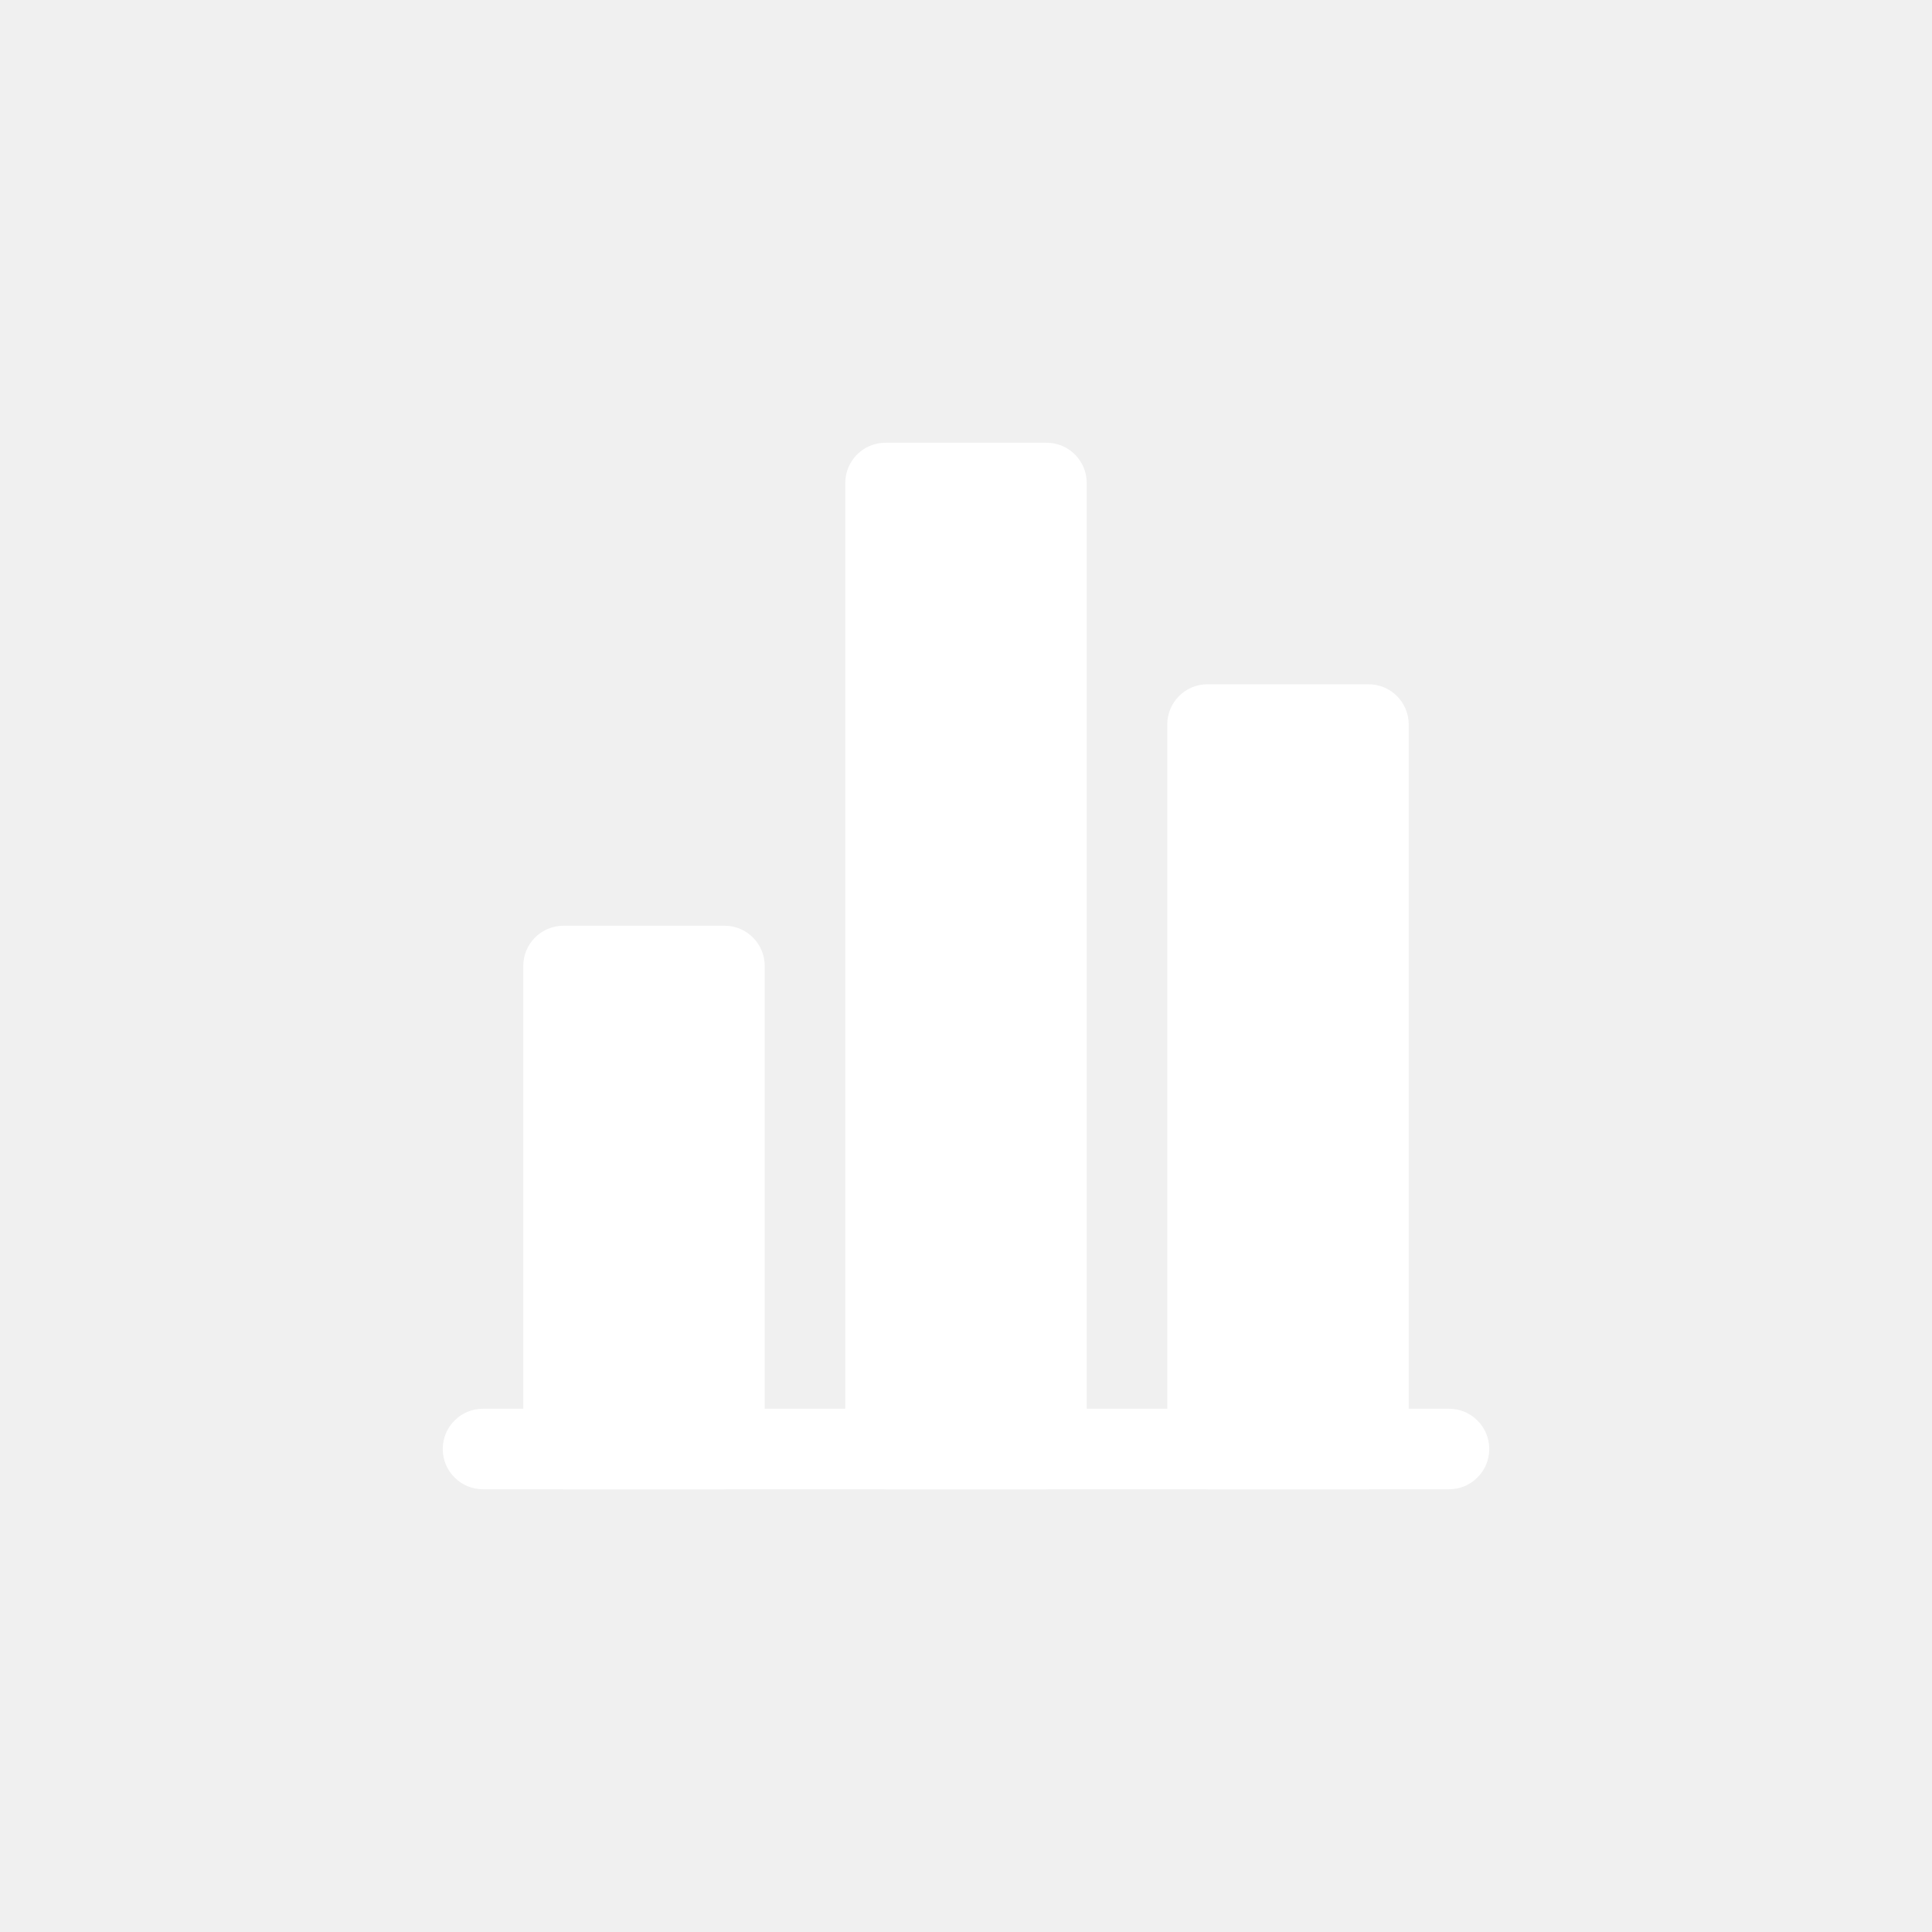
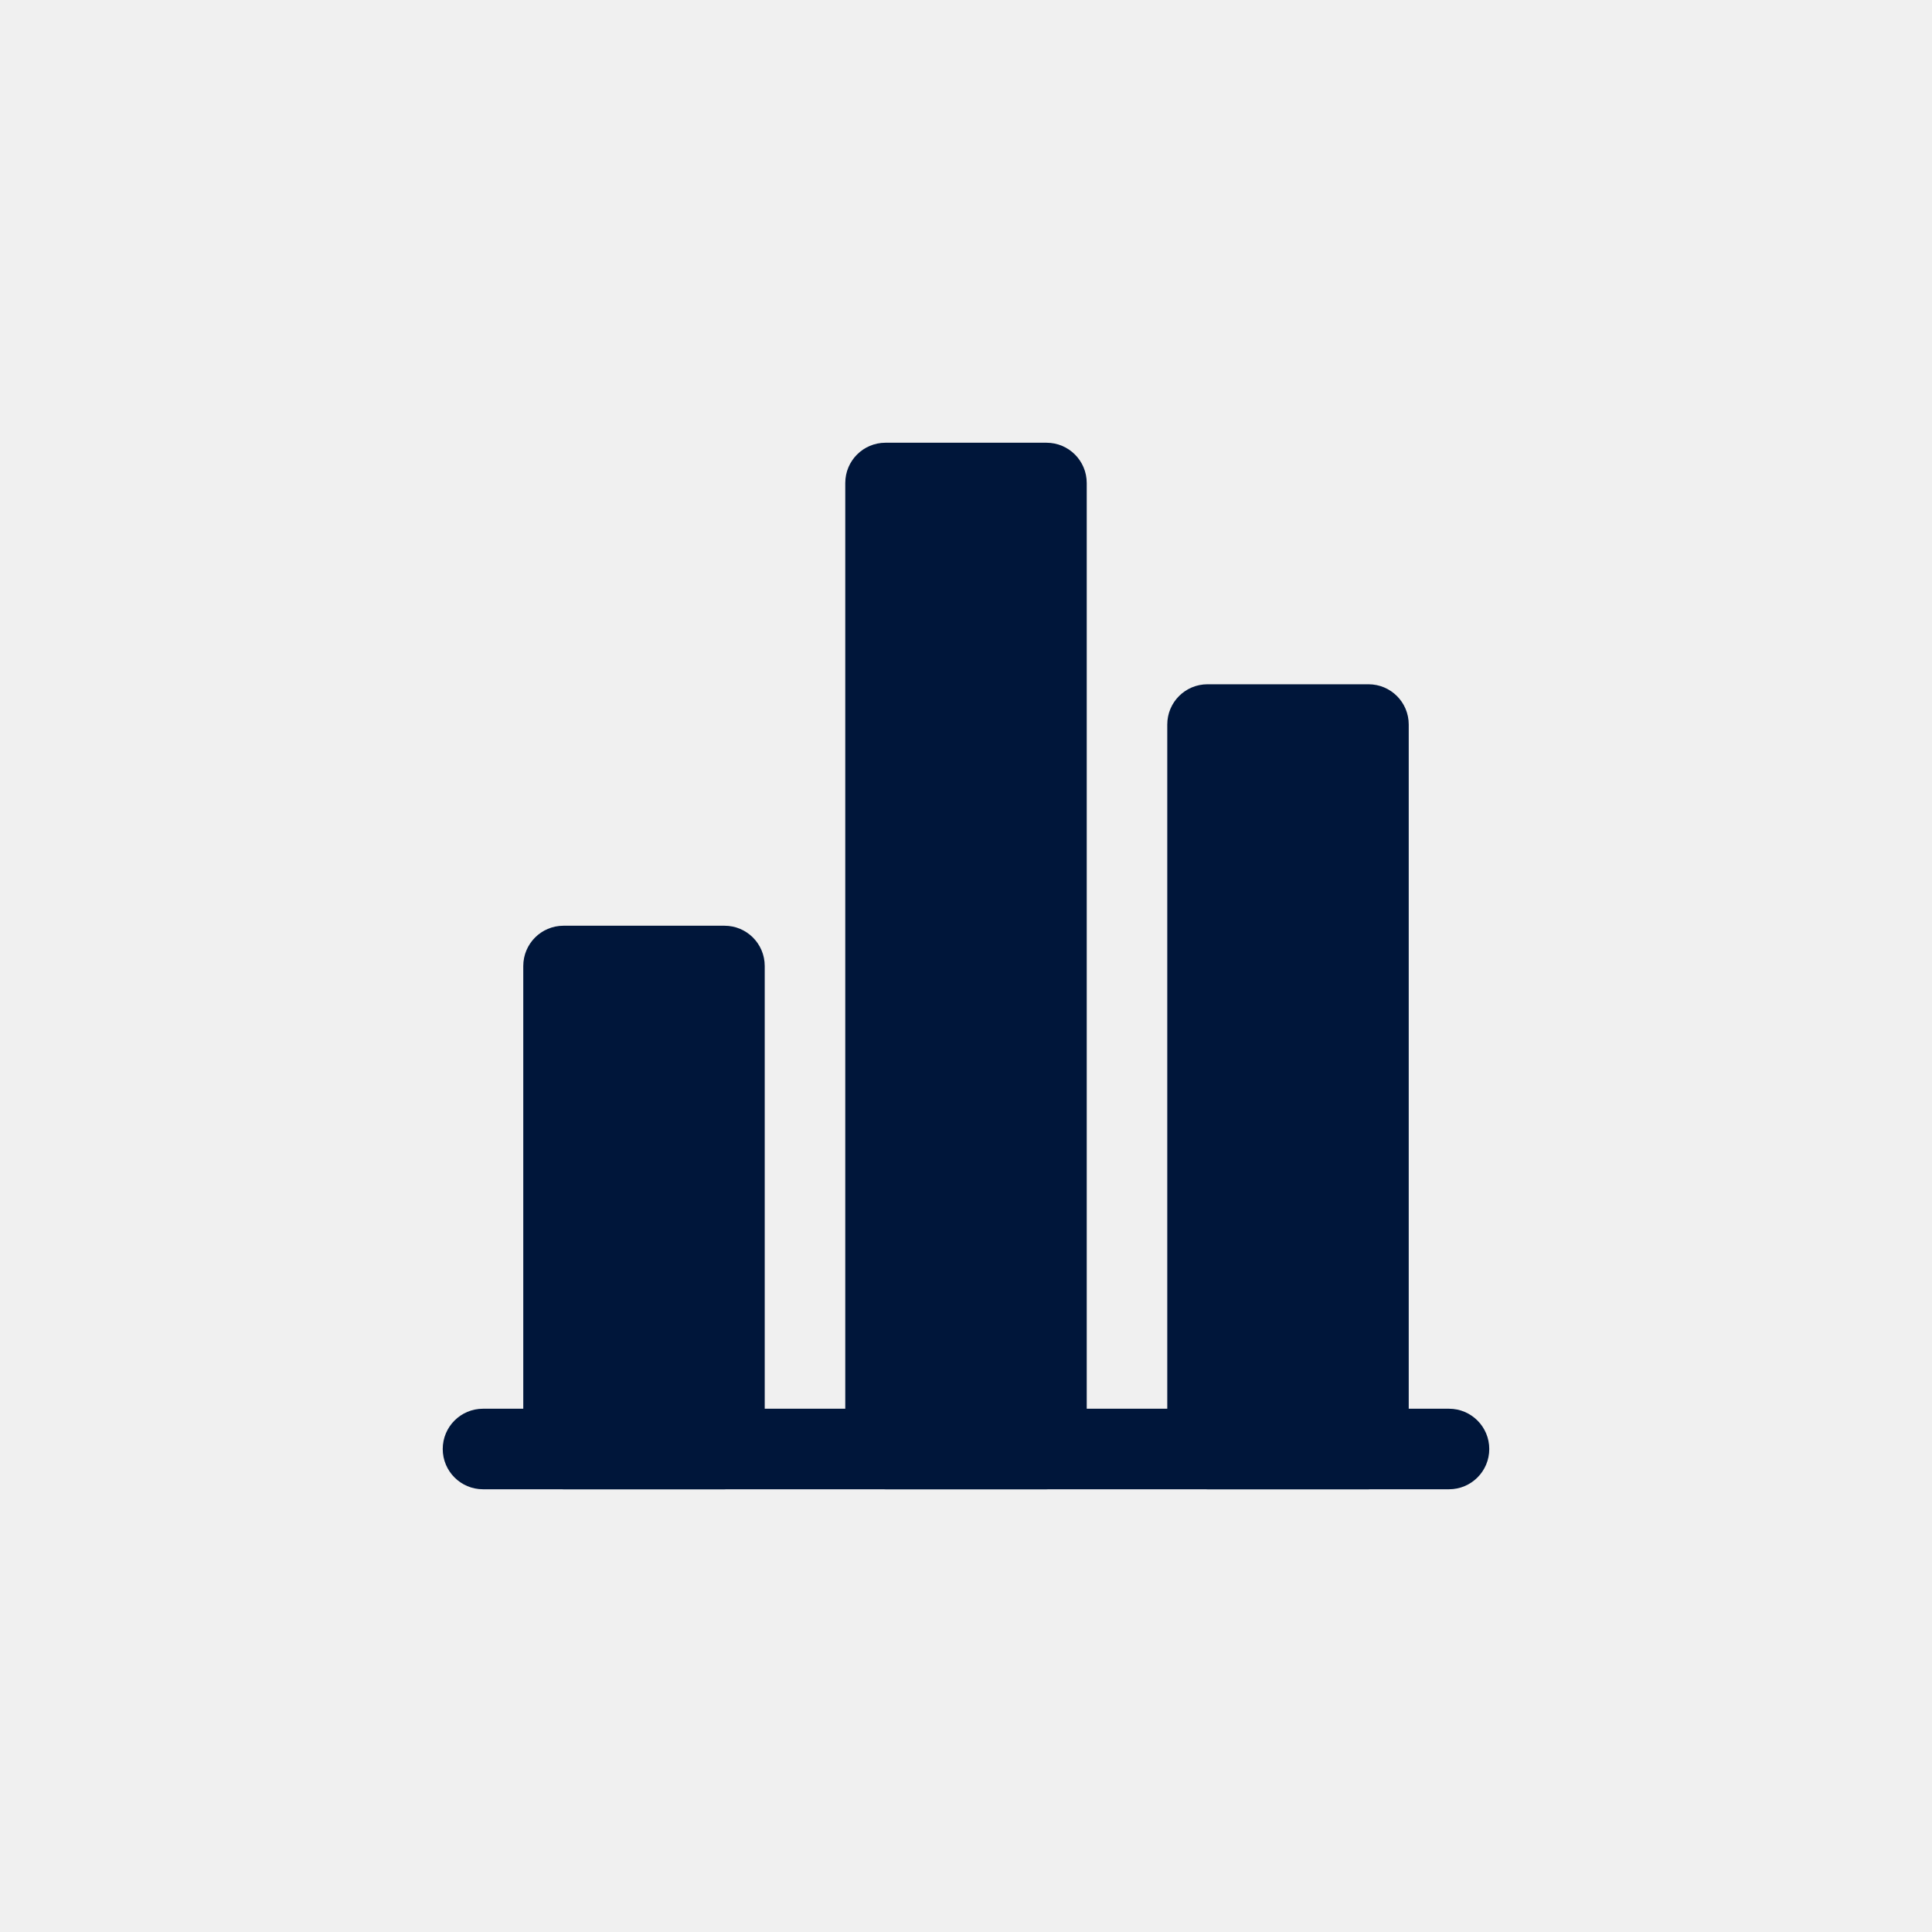
<svg xmlns="http://www.w3.org/2000/svg" width="45" height="45" viewBox="0 0 45 45" fill="none">
-   <path fill-rule="evenodd" clip-rule="evenodd" d="M10.312 33.75C10.312 33.232 10.732 32.812 11.25 32.812H33.75C34.268 32.812 34.688 33.232 34.688 33.75C34.688 34.268 34.268 34.688 33.75 34.688H11.25C10.732 34.688 10.312 34.268 10.312 33.75Z" fill="white" />
-   <path d="M16.875 21.562H13.125C12.607 21.562 12.188 21.982 12.188 22.5V33.75C12.188 34.268 12.607 34.688 13.125 34.688H16.875C17.393 34.688 17.812 34.268 17.812 33.75V22.5C17.812 21.982 17.393 21.562 16.875 21.562Z" fill="white" />
-   <path d="M24.375 10.312H20.625C20.107 10.312 19.688 10.732 19.688 11.25V33.75C19.688 34.268 20.107 34.688 20.625 34.688H24.375C24.893 34.688 25.312 34.268 25.312 33.75V11.25C25.312 10.732 24.893 10.312 24.375 10.312Z" fill="white" />
-   <path d="M31.875 15.938H28.125C27.607 15.938 27.188 16.357 27.188 16.875V33.75C27.188 34.268 27.607 34.688 28.125 34.688H31.875C32.393 34.688 32.812 34.268 32.812 33.75V16.875C32.812 16.357 32.393 15.938 31.875 15.938Z" fill="white" />
+   <path fill-rule="evenodd" clip-rule="evenodd" d="M10.312 33.75C10.312 33.232 10.732 32.812 11.25 32.812H33.75C34.268 32.812 34.688 33.232 34.688 33.75C34.688 34.268 34.268 34.688 33.75 34.688H11.25C10.732 34.688 10.312 34.268 10.312 33.75Z" fill="#00163A" />
+   <path d="M16.875 21.562H13.125C12.607 21.562 12.188 21.982 12.188 22.5V33.75C12.188 34.268 12.607 34.688 13.125 34.688H16.875C17.393 34.688 17.812 34.268 17.812 33.75V22.5C17.812 21.982 17.393 21.562 16.875 21.562Z" fill="#00163A" />
+   <path d="M24.375 10.312H20.625C20.107 10.312 19.688 10.732 19.688 11.25V33.75C19.688 34.268 20.107 34.688 20.625 34.688H24.375C24.893 34.688 25.312 34.268 25.312 33.75V11.25C25.312 10.732 24.893 10.312 24.375 10.312Z" fill="#00163A" />
+   <path d="M31.875 15.938H28.125C27.607 15.938 27.188 16.357 27.188 16.875V33.75C27.188 34.268 27.607 34.688 28.125 34.688H31.875C32.393 34.688 32.812 34.268 32.812 33.75V16.875C32.812 16.357 32.393 15.938 31.875 15.938Z" fill="#00163A" />
</svg>
